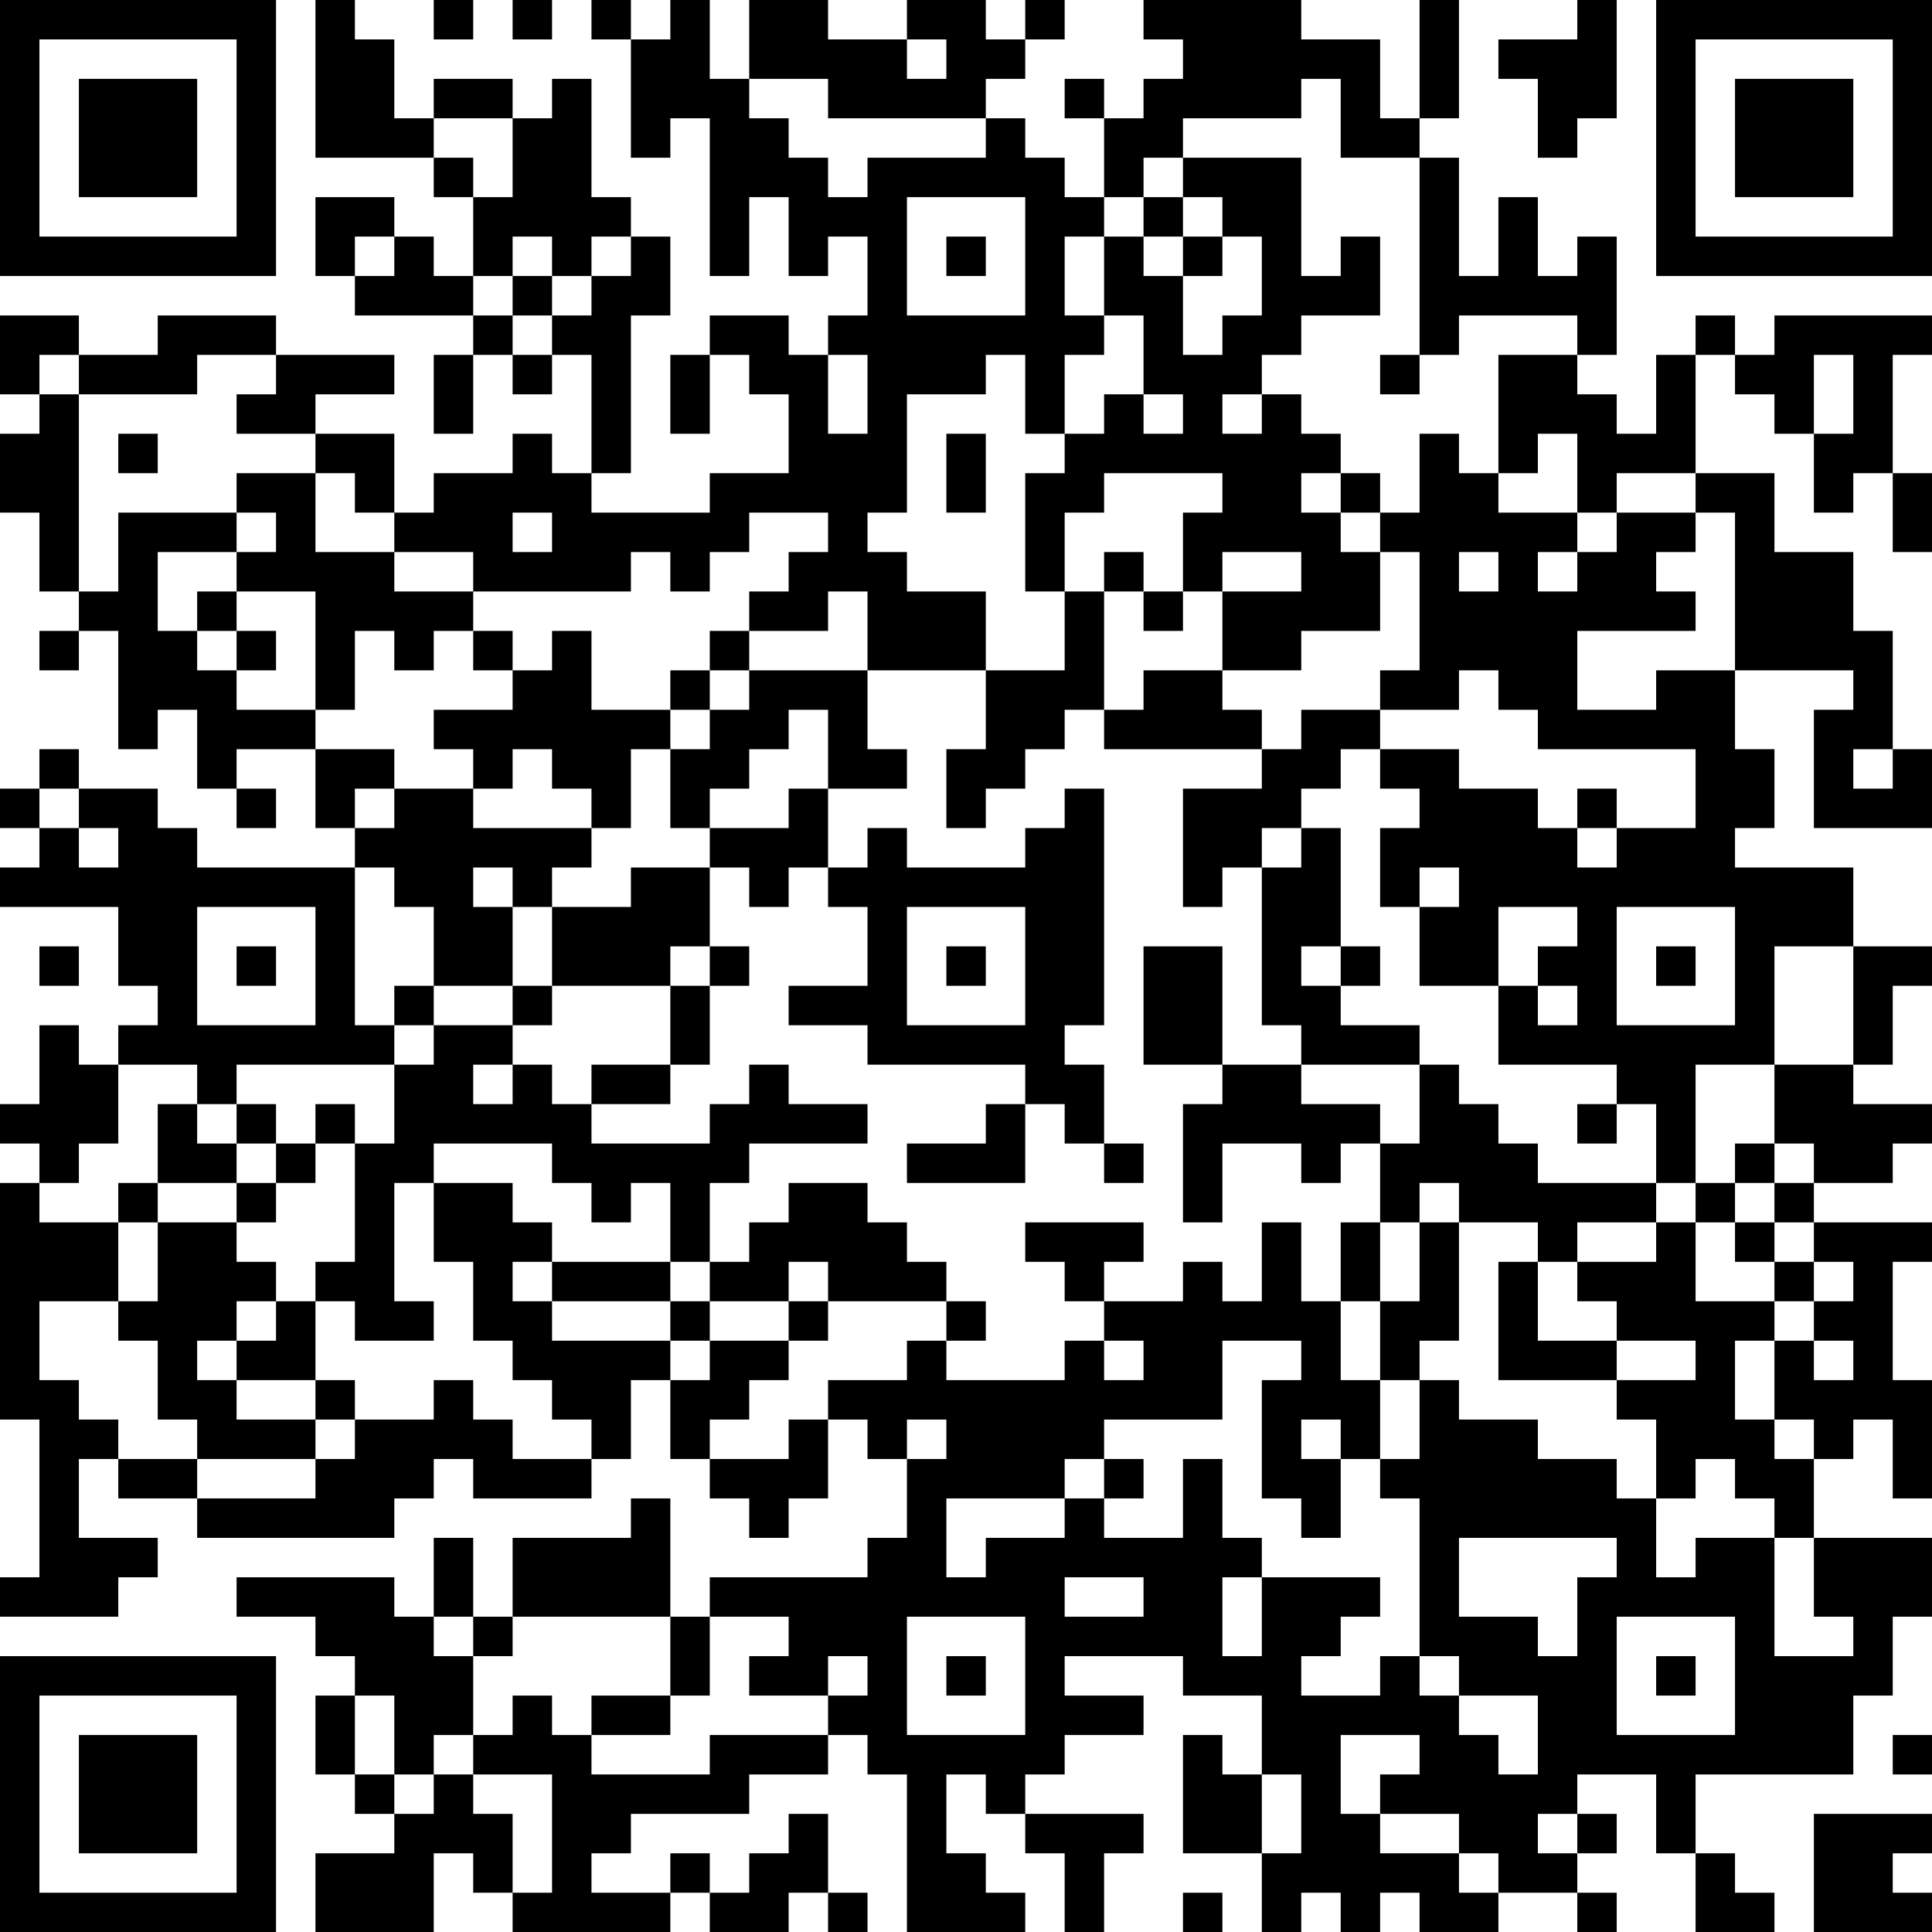
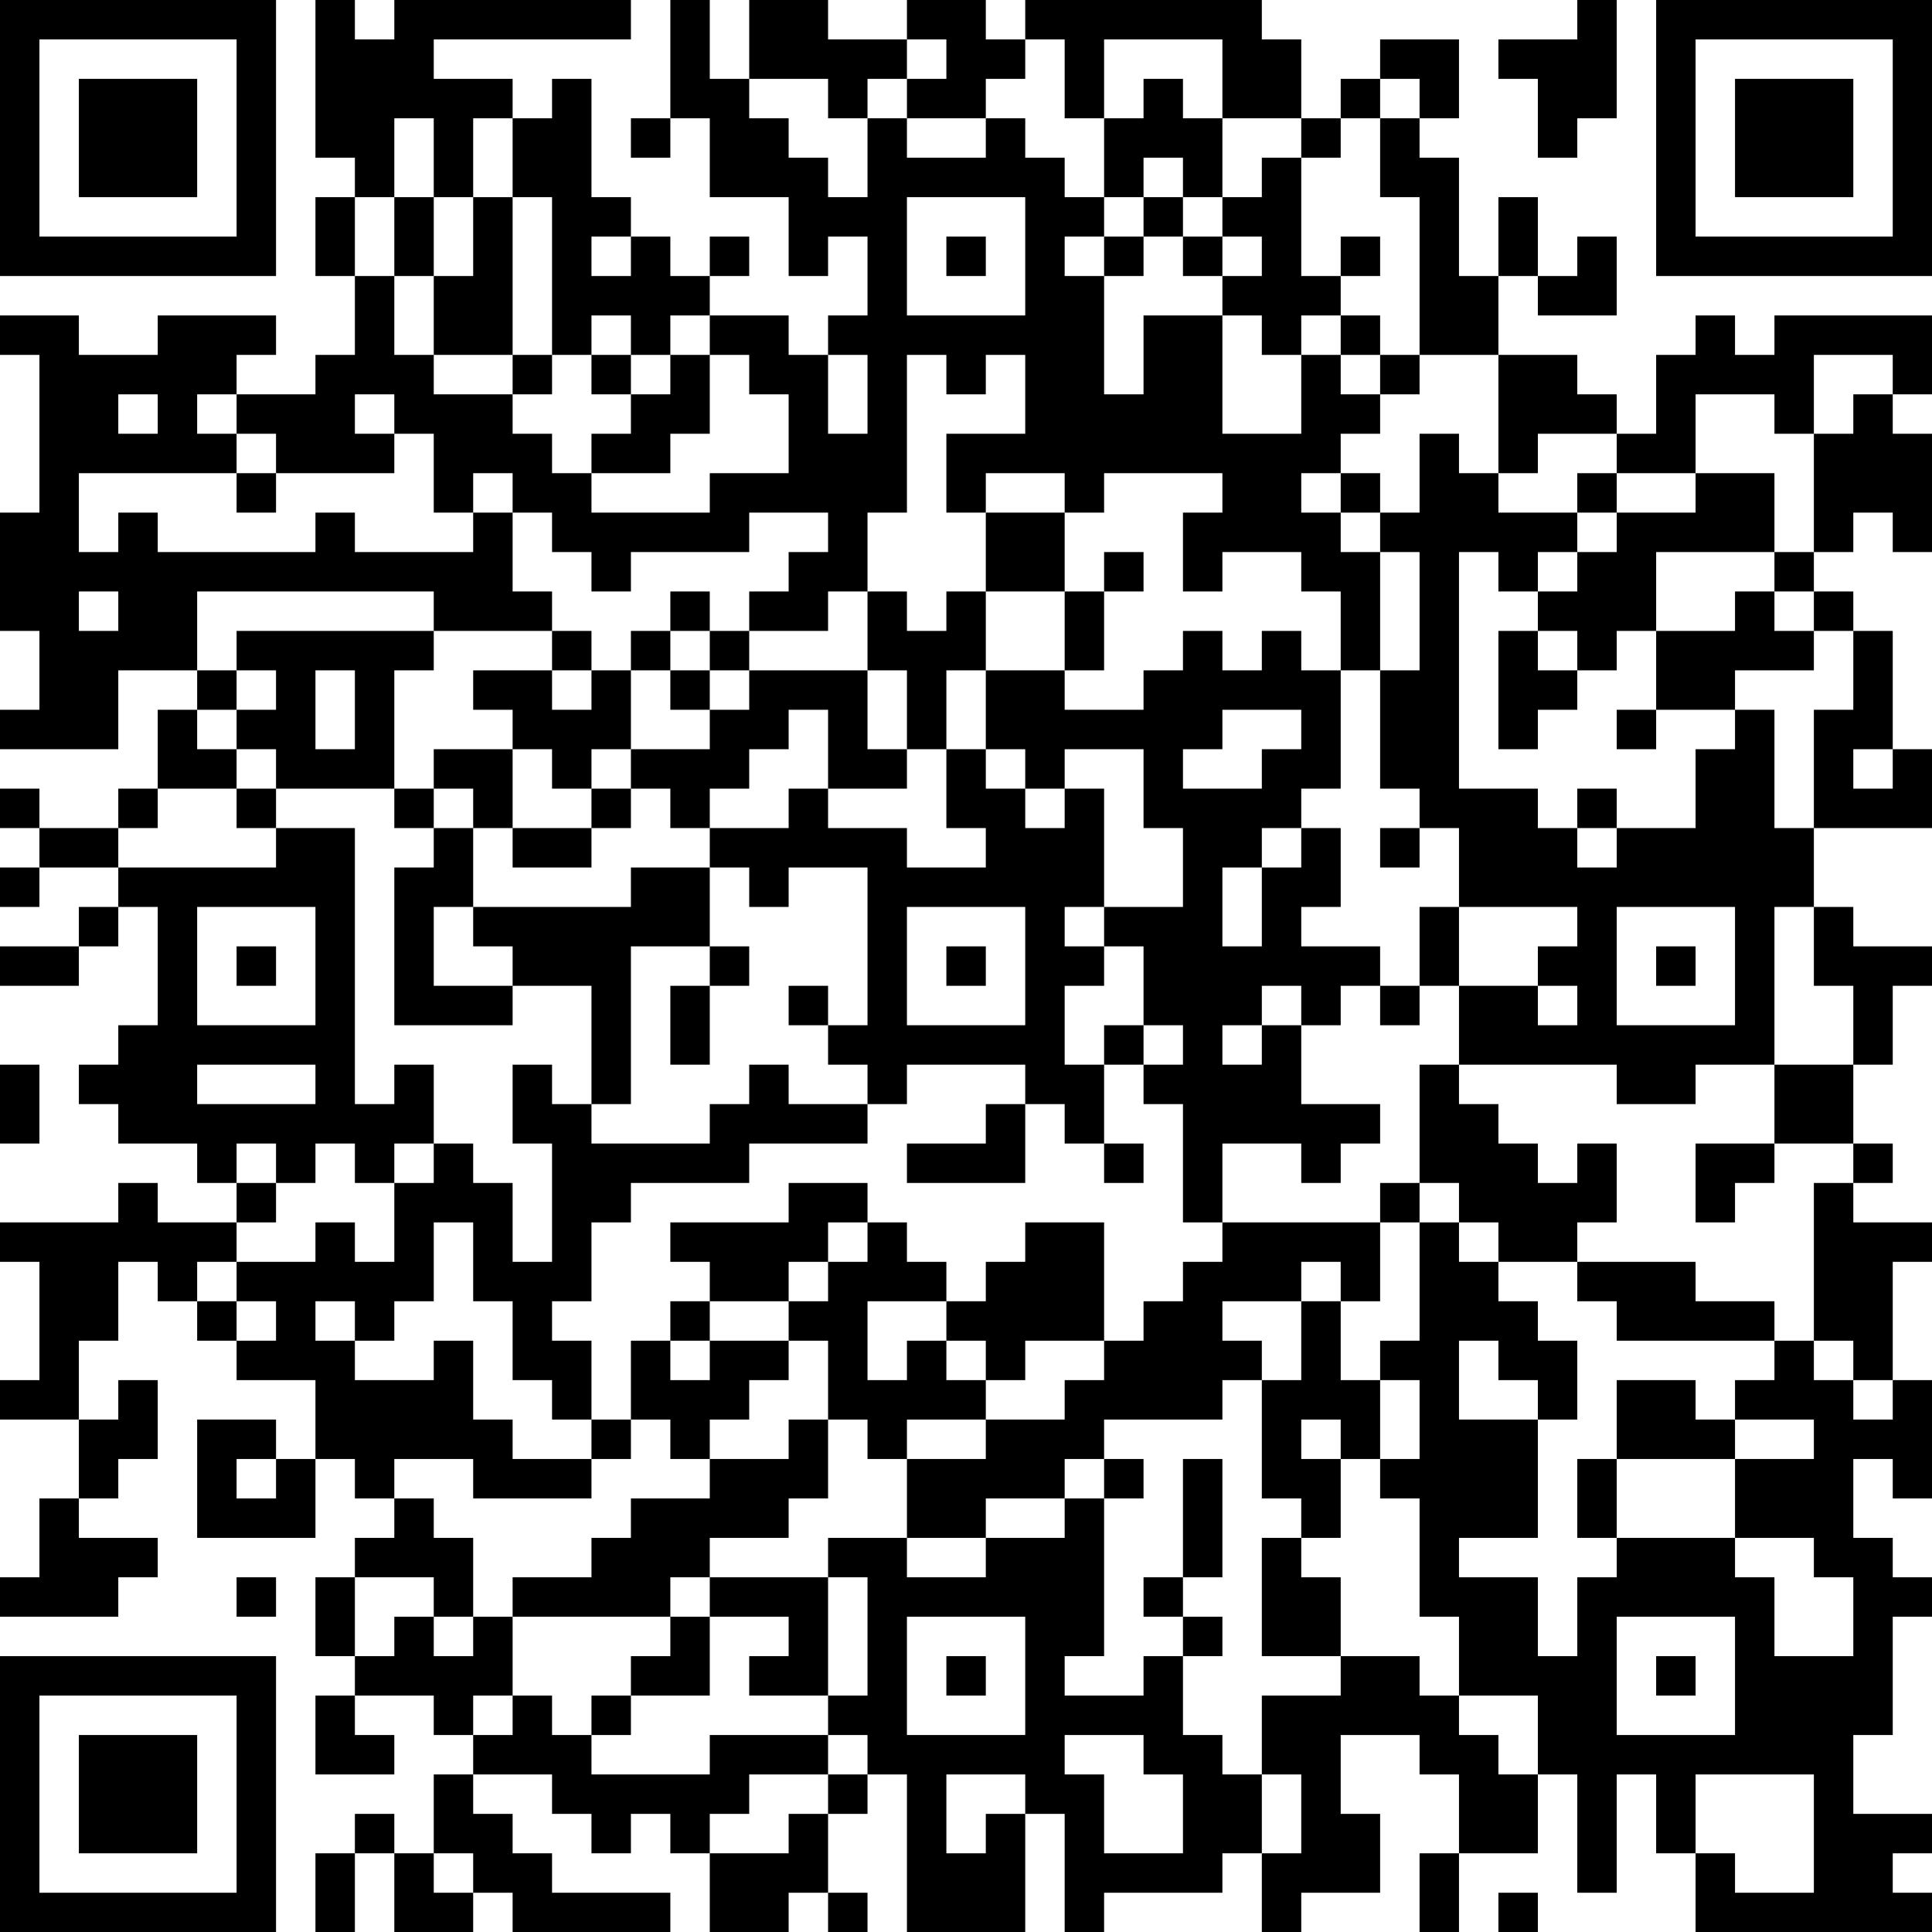
<svg xmlns="http://www.w3.org/2000/svg" version="1.1" width="100" height="100" viewBox="0 0 100 100">
  <rect x="0" y="0" width="100" height="100" fill="#ffffff" />
  <g transform="scale(2.041)">
    <g transform="translate(0,0)">
-       <path fill-rule="evenodd" d="M8 0L8 4L11 4L11 5L12 5L12 7L11 7L11 6L10 6L10 5L8 5L8 7L9 7L9 8L12 8L12 9L11 9L11 11L12 11L12 9L13 9L13 10L14 10L14 9L15 9L15 12L14 12L14 11L13 11L13 12L11 12L11 13L10 13L10 11L8 11L8 10L10 10L10 9L7 9L7 8L4 8L4 9L2 9L2 8L0 8L0 10L1 10L1 11L0 11L0 13L1 13L1 15L2 15L2 16L1 16L1 17L2 17L2 16L3 16L3 19L4 19L4 18L5 18L5 20L6 20L6 21L7 21L7 20L6 20L6 19L8 19L8 21L9 21L9 22L5 22L5 21L4 21L4 20L2 20L2 19L1 19L1 20L0 20L0 21L1 21L1 22L0 22L0 23L3 23L3 25L4 25L4 26L3 26L3 27L2 27L2 26L1 26L1 28L0 28L0 29L1 29L1 30L0 30L0 36L1 36L1 40L0 40L0 41L3 41L3 40L4 40L4 39L2 39L2 37L3 37L3 38L5 38L5 39L10 39L10 38L11 38L11 37L12 37L12 38L15 38L15 37L16 37L16 35L17 35L17 37L18 37L18 38L19 38L19 39L20 39L20 38L21 38L21 36L22 36L22 37L23 37L23 39L22 39L22 40L18 40L18 41L17 41L17 38L16 38L16 39L13 39L13 41L12 41L12 39L11 39L11 41L10 41L10 40L6 40L6 41L8 41L8 42L9 42L9 43L8 43L8 45L9 45L9 46L10 46L10 47L8 47L8 49L11 49L11 47L12 47L12 48L13 48L13 49L17 49L17 48L18 48L18 49L20 49L20 48L21 48L21 49L22 49L22 48L21 48L21 46L20 46L20 47L19 47L19 48L18 48L18 47L17 47L17 48L15 48L15 47L16 47L16 46L19 46L19 45L21 45L21 44L22 44L22 45L23 45L23 49L26 49L26 48L25 48L25 47L24 47L24 45L25 45L25 46L26 46L26 47L27 47L27 49L28 49L28 47L29 47L29 46L26 46L26 45L27 45L27 44L29 44L29 43L27 43L27 42L30 42L30 43L32 43L32 45L31 45L31 44L30 44L30 47L32 47L32 49L33 49L33 48L34 48L34 49L35 49L35 48L36 48L36 49L38 49L38 48L40 48L40 49L41 49L41 48L40 48L40 47L41 47L41 46L40 46L40 45L42 45L42 47L43 47L43 49L45 49L45 48L44 48L44 47L43 47L43 45L47 45L47 43L48 43L48 41L49 41L49 39L46 39L46 37L47 37L47 36L48 36L48 38L49 38L49 35L48 35L48 32L49 32L49 31L46 31L46 30L48 30L48 29L49 29L49 28L47 28L47 27L48 27L48 25L49 25L49 24L47 24L47 22L44 22L44 21L45 21L45 19L44 19L44 17L47 17L47 18L46 18L46 21L49 21L49 19L48 19L48 16L47 16L47 14L45 14L45 12L43 12L43 9L44 9L44 10L45 10L45 11L46 11L46 13L47 13L47 12L48 12L48 14L49 14L49 12L48 12L48 9L49 9L49 8L45 8L45 9L44 9L44 8L43 8L43 9L42 9L42 11L41 11L41 10L40 10L40 9L41 9L41 6L40 6L40 7L39 7L39 5L38 5L38 7L37 7L37 4L36 4L36 3L37 3L37 0L36 0L36 3L35 3L35 1L33 1L33 0L29 0L29 1L30 1L30 2L29 2L29 3L28 3L28 2L27 2L27 3L28 3L28 5L27 5L27 4L26 4L26 3L25 3L25 2L26 2L26 1L27 1L27 0L26 0L26 1L25 1L25 0L23 0L23 1L21 1L21 0L19 0L19 2L18 2L18 0L17 0L17 1L16 1L16 0L15 0L15 1L16 1L16 4L17 4L17 3L18 3L18 7L19 7L19 5L20 5L20 7L21 7L21 6L22 6L22 8L21 8L21 9L20 9L20 8L18 8L18 9L17 9L17 11L18 11L18 9L19 9L19 10L20 10L20 12L18 12L18 13L15 13L15 12L16 12L16 8L17 8L17 6L16 6L16 5L15 5L15 2L14 2L14 3L13 3L13 2L11 2L11 3L10 3L10 1L9 1L9 0ZM11 0L11 1L12 1L12 0ZM13 0L13 1L14 1L14 0ZM40 0L40 1L38 1L38 2L39 2L39 4L40 4L40 3L41 3L41 0ZM23 1L23 2L24 2L24 1ZM19 2L19 3L20 3L20 4L21 4L21 5L22 5L22 4L25 4L25 3L21 3L21 2ZM33 2L33 3L30 3L30 4L29 4L29 5L28 5L28 6L27 6L27 8L28 8L28 9L27 9L27 11L26 11L26 9L25 9L25 10L23 10L23 13L22 13L22 14L23 14L23 15L25 15L25 17L22 17L22 15L21 15L21 16L19 16L19 15L20 15L20 14L21 14L21 13L19 13L19 14L18 14L18 15L17 15L17 14L16 14L16 15L12 15L12 14L10 14L10 13L9 13L9 12L8 12L8 11L6 11L6 10L7 10L7 9L5 9L5 10L2 10L2 9L1 9L1 10L2 10L2 15L3 15L3 13L6 13L6 14L4 14L4 16L5 16L5 17L6 17L6 18L8 18L8 19L10 19L10 20L9 20L9 21L10 21L10 20L12 20L12 21L15 21L15 22L14 22L14 23L13 23L13 22L12 22L12 23L13 23L13 25L11 25L11 23L10 23L10 22L9 22L9 26L10 26L10 27L6 27L6 28L5 28L5 27L3 27L3 29L2 29L2 30L1 30L1 31L3 31L3 33L1 33L1 35L2 35L2 36L3 36L3 37L5 37L5 38L8 38L8 37L9 37L9 36L11 36L11 35L12 35L12 36L13 36L13 37L15 37L15 36L14 36L14 35L13 35L13 34L12 34L12 32L11 32L11 30L13 30L13 31L14 31L14 32L13 32L13 33L14 33L14 34L17 34L17 35L18 35L18 34L20 34L20 35L19 35L19 36L18 36L18 37L20 37L20 36L21 36L21 35L23 35L23 34L24 34L24 35L27 35L27 34L28 34L28 35L29 35L29 34L28 34L28 33L30 33L30 32L31 32L31 33L32 33L32 31L33 31L33 33L34 33L34 35L35 35L35 37L34 37L34 36L33 36L33 37L34 37L34 39L33 39L33 38L32 38L32 35L33 35L33 34L31 34L31 36L28 36L28 37L27 37L27 38L24 38L24 40L25 40L25 39L27 39L27 38L28 38L28 39L30 39L30 37L31 37L31 39L32 39L32 40L31 40L31 42L32 42L32 40L35 40L35 41L34 41L34 42L33 42L33 43L35 43L35 42L36 42L36 43L37 43L37 44L38 44L38 45L39 45L39 43L37 43L37 42L36 42L36 38L35 38L35 37L36 37L36 35L37 35L37 36L39 36L39 37L41 37L41 38L42 38L42 40L43 40L43 39L45 39L45 42L47 42L47 41L46 41L46 39L45 39L45 38L44 38L44 37L43 37L43 38L42 38L42 36L41 36L41 35L43 35L43 34L41 34L41 33L40 33L40 32L42 32L42 31L43 31L43 33L45 33L45 34L44 34L44 36L45 36L45 37L46 37L46 36L45 36L45 34L46 34L46 35L47 35L47 34L46 34L46 33L47 33L47 32L46 32L46 31L45 31L45 30L46 30L46 29L45 29L45 27L47 27L47 24L45 24L45 27L43 27L43 30L42 30L42 28L41 28L41 27L38 27L38 25L39 25L39 26L40 26L40 25L39 25L39 24L40 24L40 23L38 23L38 25L36 25L36 23L37 23L37 22L36 22L36 23L35 23L35 21L36 21L36 20L35 20L35 19L37 19L37 20L39 20L39 21L40 21L40 22L41 22L41 21L43 21L43 19L39 19L39 18L38 18L38 17L37 17L37 18L35 18L35 17L36 17L36 14L35 14L35 13L36 13L36 11L37 11L37 12L38 12L38 13L40 13L40 14L39 14L39 15L40 15L40 14L41 14L41 13L43 13L43 14L42 14L42 15L43 15L43 16L40 16L40 18L42 18L42 17L44 17L44 13L43 13L43 12L41 12L41 13L40 13L40 11L39 11L39 12L38 12L38 9L40 9L40 8L37 8L37 9L36 9L36 4L34 4L34 2ZM11 3L11 4L12 4L12 5L13 5L13 3ZM30 4L30 5L29 5L29 6L28 6L28 8L29 8L29 10L28 10L28 11L27 11L27 12L26 12L26 15L27 15L27 17L25 17L25 19L24 19L24 21L25 21L25 20L26 20L26 19L27 19L27 18L28 18L28 19L32 19L32 20L30 20L30 23L31 23L31 22L32 22L32 26L33 26L33 27L31 27L31 24L29 24L29 27L31 27L31 28L30 28L30 31L31 31L31 29L33 29L33 30L34 30L34 29L35 29L35 31L34 31L34 33L35 33L35 35L36 35L36 34L37 34L37 31L39 31L39 32L38 32L38 35L41 35L41 34L39 34L39 32L40 32L40 31L42 31L42 30L39 30L39 29L38 29L38 28L37 28L37 27L36 27L36 26L34 26L34 25L35 25L35 24L34 24L34 21L33 21L33 20L34 20L34 19L35 19L35 18L33 18L33 19L32 19L32 18L31 18L31 17L33 17L33 16L35 16L35 14L34 14L34 13L35 13L35 12L34 12L34 11L33 11L33 10L32 10L32 9L33 9L33 8L35 8L35 6L34 6L34 7L33 7L33 4ZM23 5L23 8L26 8L26 5ZM30 5L30 6L29 6L29 7L30 7L30 9L31 9L31 8L32 8L32 6L31 6L31 5ZM9 6L9 7L10 7L10 6ZM13 6L13 7L12 7L12 8L13 8L13 9L14 9L14 8L15 8L15 7L16 7L16 6L15 6L15 7L14 7L14 6ZM24 6L24 7L25 7L25 6ZM30 6L30 7L31 7L31 6ZM13 7L13 8L14 8L14 7ZM21 9L21 11L22 11L22 9ZM35 9L35 10L36 10L36 9ZM46 9L46 11L47 11L47 9ZM29 10L29 11L30 11L30 10ZM31 10L31 11L32 11L32 10ZM3 11L3 12L4 12L4 11ZM24 11L24 13L25 13L25 11ZM6 12L6 13L7 13L7 14L6 14L6 15L5 15L5 16L6 16L6 17L7 17L7 16L6 16L6 15L8 15L8 18L9 18L9 16L10 16L10 17L11 17L11 16L12 16L12 17L13 17L13 18L11 18L11 19L12 19L12 20L13 20L13 19L14 19L14 20L15 20L15 21L16 21L16 19L17 19L17 21L18 21L18 22L16 22L16 23L14 23L14 25L13 25L13 26L11 26L11 25L10 25L10 26L11 26L11 27L10 27L10 29L9 29L9 28L8 28L8 29L7 29L7 28L6 28L6 29L5 29L5 28L4 28L4 30L3 30L3 31L4 31L4 33L3 33L3 34L4 34L4 36L5 36L5 37L8 37L8 36L9 36L9 35L8 35L8 33L9 33L9 34L11 34L11 33L10 33L10 30L11 30L11 29L14 29L14 30L15 30L15 31L16 31L16 30L17 30L17 32L14 32L14 33L17 33L17 34L18 34L18 33L20 33L20 34L21 34L21 33L24 33L24 34L25 34L25 33L24 33L24 32L23 32L23 31L22 31L22 30L20 30L20 31L19 31L19 32L18 32L18 30L19 30L19 29L22 29L22 28L20 28L20 27L19 27L19 28L18 28L18 29L15 29L15 28L17 28L17 27L18 27L18 25L19 25L19 24L18 24L18 22L19 22L19 23L20 23L20 22L21 22L21 23L22 23L22 25L20 25L20 26L22 26L22 27L26 27L26 28L25 28L25 29L23 29L23 30L26 30L26 28L27 28L27 29L28 29L28 30L29 30L29 29L28 29L28 27L27 27L27 26L28 26L28 20L27 20L27 21L26 21L26 22L23 22L23 21L22 21L22 22L21 22L21 20L23 20L23 19L22 19L22 17L19 17L19 16L18 16L18 17L17 17L17 18L15 18L15 16L14 16L14 17L13 17L13 16L12 16L12 15L10 15L10 14L8 14L8 12ZM28 12L28 13L27 13L27 15L28 15L28 18L29 18L29 17L31 17L31 15L33 15L33 14L31 14L31 15L30 15L30 13L31 13L31 12ZM33 12L33 13L34 13L34 12ZM13 13L13 14L14 14L14 13ZM28 14L28 15L29 15L29 16L30 16L30 15L29 15L29 14ZM37 14L37 15L38 15L38 14ZM18 17L18 18L17 18L17 19L18 19L18 18L19 18L19 17ZM20 18L20 19L19 19L19 20L18 20L18 21L20 21L20 20L21 20L21 18ZM47 19L47 20L48 20L48 19ZM1 20L1 21L2 21L2 22L3 22L3 21L2 21L2 20ZM40 20L40 21L41 21L41 20ZM32 21L32 22L33 22L33 21ZM5 23L5 26L8 26L8 23ZM23 23L23 26L26 26L26 23ZM41 23L41 26L44 26L44 23ZM1 24L1 25L2 25L2 24ZM6 24L6 25L7 25L7 24ZM17 24L17 25L14 25L14 26L13 26L13 27L12 27L12 28L13 28L13 27L14 27L14 28L15 28L15 27L17 27L17 25L18 25L18 24ZM24 24L24 25L25 25L25 24ZM33 24L33 25L34 25L34 24ZM42 24L42 25L43 25L43 24ZM33 27L33 28L35 28L35 29L36 29L36 27ZM40 28L40 29L41 29L41 28ZM6 29L6 30L4 30L4 31L6 31L6 32L7 32L7 33L6 33L6 34L5 34L5 35L6 35L6 36L8 36L8 35L6 35L6 34L7 34L7 33L8 33L8 32L9 32L9 29L8 29L8 30L7 30L7 29ZM44 29L44 30L43 30L43 31L44 31L44 32L45 32L45 33L46 33L46 32L45 32L45 31L44 31L44 30L45 30L45 29ZM6 30L6 31L7 31L7 30ZM36 30L36 31L35 31L35 33L36 33L36 31L37 31L37 30ZM26 31L26 32L27 32L27 33L28 33L28 32L29 32L29 31ZM17 32L17 33L18 33L18 32ZM20 32L20 33L21 33L21 32ZM23 36L23 37L24 37L24 36ZM28 37L28 38L29 38L29 37ZM37 39L37 41L39 41L39 42L40 42L40 40L41 40L41 39ZM27 40L27 41L29 41L29 40ZM11 41L11 42L12 42L12 44L11 44L11 45L10 45L10 43L9 43L9 45L10 45L10 46L11 46L11 45L12 45L12 46L13 46L13 48L14 48L14 45L12 45L12 44L13 44L13 43L14 43L14 44L15 44L15 45L18 45L18 44L21 44L21 43L22 43L22 42L21 42L21 43L19 43L19 42L20 42L20 41L18 41L18 43L17 43L17 41L13 41L13 42L12 42L12 41ZM23 41L23 44L26 44L26 41ZM41 41L41 44L44 44L44 41ZM24 42L24 43L25 43L25 42ZM42 42L42 43L43 43L43 42ZM15 43L15 44L17 44L17 43ZM34 44L34 46L35 46L35 47L37 47L37 48L38 48L38 47L37 47L37 46L35 46L35 45L36 45L36 44ZM48 44L48 45L49 45L49 44ZM32 45L32 47L33 47L33 45ZM39 46L39 47L40 47L40 46ZM46 46L46 49L49 49L49 48L48 48L48 47L49 47L49 46ZM30 48L30 49L31 49L31 48ZM0 0L0 7L7 7L7 0ZM1 1L1 6L6 6L6 1ZM2 2L2 5L5 5L5 2ZM42 0L42 7L49 7L49 0ZM43 1L43 6L48 6L48 1ZM44 2L44 5L47 5L47 2ZM0 42L0 49L7 49L7 42ZM1 43L1 48L6 48L6 43ZM2 44L2 47L5 47L5 44Z" fill="#000000" />
+       <path fill-rule="evenodd" d="M8 0L8 4L9 4L9 5L8 5L8 7L9 7L9 9L8 9L8 10L6 10L6 9L7 9L7 8L4 8L4 9L2 9L2 8L0 8L0 9L1 9L1 13L0 13L0 16L1 16L1 18L0 18L0 19L3 19L3 17L5 17L5 18L4 18L4 20L3 20L3 21L1 21L1 20L0 20L0 21L1 21L1 22L0 22L0 23L1 23L1 22L3 22L3 23L2 23L2 24L0 24L0 25L2 25L2 24L3 24L3 23L4 23L4 26L3 26L3 27L2 27L2 28L3 28L3 29L5 29L5 30L6 30L6 31L4 31L4 30L3 30L3 31L0 31L0 32L1 32L1 35L0 35L0 36L2 36L2 38L1 38L1 40L0 40L0 41L3 41L3 40L4 40L4 39L2 39L2 38L3 38L3 37L4 37L4 35L3 35L3 36L2 36L2 34L3 34L3 32L4 32L4 33L5 33L5 34L6 34L6 35L8 35L8 37L7 37L7 36L5 36L5 39L8 39L8 37L9 37L9 38L10 38L10 39L9 39L9 40L8 40L8 42L9 42L9 43L8 43L8 45L10 45L10 44L9 44L9 43L11 43L11 44L12 44L12 45L11 45L11 47L10 47L10 46L9 46L9 47L8 47L8 49L9 49L9 47L10 47L10 49L12 49L12 48L13 48L13 49L17 49L17 48L14 48L14 47L13 47L13 46L12 46L12 45L14 45L14 46L15 46L15 47L16 47L16 46L17 46L17 47L18 47L18 49L20 49L20 48L21 48L21 49L22 49L22 48L21 48L21 46L22 46L22 45L23 45L23 49L26 49L26 46L27 46L27 49L28 49L28 48L31 48L31 47L32 47L32 49L33 49L33 48L35 48L35 46L34 46L34 44L36 44L36 45L37 45L37 47L36 47L36 49L37 49L37 47L39 47L39 45L40 45L40 48L41 48L41 45L42 45L42 47L43 47L43 49L49 49L49 48L48 48L48 47L49 47L49 46L47 46L47 44L48 44L48 41L49 41L49 40L48 40L48 39L47 39L47 37L48 37L48 38L49 38L49 35L48 35L48 32L49 32L49 31L47 31L47 30L48 30L48 29L47 29L47 27L48 27L48 25L49 25L49 24L47 24L47 23L46 23L46 21L49 21L49 19L48 19L48 16L47 16L47 15L46 15L46 14L47 14L47 13L48 13L48 14L49 14L49 11L48 11L48 10L49 10L49 8L45 8L45 9L44 9L44 8L43 8L43 9L42 9L42 11L41 11L41 10L40 10L40 9L38 9L38 7L39 7L39 8L41 8L41 6L40 6L40 7L39 7L39 5L38 5L38 7L37 7L37 4L36 4L36 3L37 3L37 1L35 1L35 2L34 2L34 3L33 3L33 1L32 1L32 0L26 0L26 1L25 1L25 0L23 0L23 1L21 1L21 0L19 0L19 2L18 2L18 0L17 0L17 3L16 3L16 4L17 4L17 3L18 3L18 5L20 5L20 7L21 7L21 6L22 6L22 8L21 8L21 9L20 9L20 8L18 8L18 7L19 7L19 6L18 6L18 7L17 7L17 6L16 6L16 5L15 5L15 2L14 2L14 3L13 3L13 2L11 2L11 1L16 1L16 0L10 0L10 1L9 1L9 0ZM40 0L40 1L38 1L38 2L39 2L39 4L40 4L40 3L41 3L41 0ZM23 1L23 2L22 2L22 3L21 3L21 2L19 2L19 3L20 3L20 4L21 4L21 5L22 5L22 3L23 3L23 4L25 4L25 3L26 3L26 4L27 4L27 5L28 5L28 6L27 6L27 7L28 7L28 10L29 10L29 8L31 8L31 11L33 11L33 9L34 9L34 10L35 10L35 11L34 11L34 12L33 12L33 13L34 13L34 14L35 14L35 17L34 17L34 15L33 15L33 14L31 14L31 15L30 15L30 13L31 13L31 12L28 12L28 13L27 13L27 12L25 12L25 13L24 13L24 11L26 11L26 9L25 9L25 10L24 10L24 9L23 9L23 13L22 13L22 15L21 15L21 16L19 16L19 15L20 15L20 14L21 14L21 13L19 13L19 14L16 14L16 15L15 15L15 14L14 14L14 13L13 13L13 12L12 12L12 13L11 13L11 11L10 11L10 10L9 10L9 11L10 11L10 12L7 12L7 11L6 11L6 10L5 10L5 11L6 11L6 12L2 12L2 14L3 14L3 13L4 13L4 14L8 14L8 13L9 13L9 14L12 14L12 13L13 13L13 15L14 15L14 16L11 16L11 15L5 15L5 17L6 17L6 18L5 18L5 19L6 19L6 20L4 20L4 21L3 21L3 22L7 22L7 21L9 21L9 28L10 28L10 27L11 27L11 29L10 29L10 30L9 30L9 29L8 29L8 30L7 30L7 29L6 29L6 30L7 30L7 31L6 31L6 32L5 32L5 33L6 33L6 34L7 34L7 33L6 33L6 32L8 32L8 31L9 31L9 32L10 32L10 30L11 30L11 29L12 29L12 30L13 30L13 32L14 32L14 29L13 29L13 27L14 27L14 28L15 28L15 29L18 29L18 28L19 28L19 27L20 27L20 28L22 28L22 29L19 29L19 30L16 30L16 31L15 31L15 33L14 33L14 34L15 34L15 36L14 36L14 35L13 35L13 33L12 33L12 31L11 31L11 33L10 33L10 34L9 34L9 33L8 33L8 34L9 34L9 35L11 35L11 34L12 34L12 36L13 36L13 37L15 37L15 38L12 38L12 37L10 37L10 38L11 38L11 39L12 39L12 41L11 41L11 40L9 40L9 42L10 42L10 41L11 41L11 42L12 42L12 41L13 41L13 43L12 43L12 44L13 44L13 43L14 43L14 44L15 44L15 45L18 45L18 44L21 44L21 45L19 45L19 46L18 46L18 47L20 47L20 46L21 46L21 45L22 45L22 44L21 44L21 43L22 43L22 40L21 40L21 39L23 39L23 40L25 40L25 39L27 39L27 38L28 38L28 42L27 42L27 43L29 43L29 42L30 42L30 44L31 44L31 45L32 45L32 47L33 47L33 45L32 45L32 43L34 43L34 42L36 42L36 43L37 43L37 44L38 44L38 45L39 45L39 43L37 43L37 41L36 41L36 38L35 38L35 37L36 37L36 35L35 35L35 34L36 34L36 31L37 31L37 32L38 32L38 33L39 33L39 34L40 34L40 36L39 36L39 35L38 35L38 34L37 34L37 36L39 36L39 39L37 39L37 40L39 40L39 42L40 42L40 40L41 40L41 39L44 39L44 40L45 40L45 42L47 42L47 40L46 40L46 39L44 39L44 37L46 37L46 36L44 36L44 35L45 35L45 34L46 34L46 35L47 35L47 36L48 36L48 35L47 35L47 34L46 34L46 30L47 30L47 29L45 29L45 27L47 27L47 25L46 25L46 23L45 23L45 27L43 27L43 28L41 28L41 27L37 27L37 25L39 25L39 26L40 26L40 25L39 25L39 24L40 24L40 23L37 23L37 21L36 21L36 20L35 20L35 17L36 17L36 14L35 14L35 13L36 13L36 11L37 11L37 12L38 12L38 13L40 13L40 14L39 14L39 15L38 15L38 14L37 14L37 20L39 20L39 21L40 21L40 22L41 22L41 21L43 21L43 19L44 19L44 18L45 18L45 21L46 21L46 18L47 18L47 16L46 16L46 15L45 15L45 14L46 14L46 11L47 11L47 10L48 10L48 9L46 9L46 11L45 11L45 10L43 10L43 12L41 12L41 11L39 11L39 12L38 12L38 9L36 9L36 5L35 5L35 3L36 3L36 2L35 2L35 3L34 3L34 4L33 4L33 3L31 3L31 1L28 1L28 3L27 3L27 1L26 1L26 2L25 2L25 3L23 3L23 2L24 2L24 1ZM29 2L29 3L28 3L28 5L29 5L29 6L28 6L28 7L29 7L29 6L30 6L30 7L31 7L31 8L32 8L32 9L33 9L33 8L34 8L34 9L35 9L35 10L36 10L36 9L35 9L35 8L34 8L34 7L35 7L35 6L34 6L34 7L33 7L33 4L32 4L32 5L31 5L31 3L30 3L30 2ZM10 3L10 5L9 5L9 7L10 7L10 9L11 9L11 10L13 10L13 11L14 11L14 12L15 12L15 13L18 13L18 12L20 12L20 10L19 10L19 9L18 9L18 8L17 8L17 9L16 9L16 8L15 8L15 9L14 9L14 5L13 5L13 3L12 3L12 5L11 5L11 3ZM29 4L29 5L30 5L30 6L31 6L31 7L32 7L32 6L31 6L31 5L30 5L30 4ZM10 5L10 7L11 7L11 9L13 9L13 10L14 10L14 9L13 9L13 5L12 5L12 7L11 7L11 5ZM23 5L23 8L26 8L26 5ZM15 6L15 7L16 7L16 6ZM24 6L24 7L25 7L25 6ZM15 9L15 10L16 10L16 11L15 11L15 12L17 12L17 11L18 11L18 9L17 9L17 10L16 10L16 9ZM21 9L21 11L22 11L22 9ZM3 10L3 11L4 11L4 10ZM6 12L6 13L7 13L7 12ZM34 12L34 13L35 13L35 12ZM40 12L40 13L41 13L41 14L40 14L40 15L39 15L39 16L38 16L38 19L39 19L39 18L40 18L40 17L41 17L41 16L42 16L42 18L41 18L41 19L42 19L42 18L44 18L44 17L46 17L46 16L45 16L45 15L44 15L44 16L42 16L42 14L45 14L45 12L43 12L43 13L41 13L41 12ZM25 13L25 15L24 15L24 16L23 16L23 15L22 15L22 17L19 17L19 16L18 16L18 15L17 15L17 16L16 16L16 17L15 17L15 16L14 16L14 17L12 17L12 18L13 18L13 19L11 19L11 20L10 20L10 17L11 17L11 16L6 16L6 17L7 17L7 18L6 18L6 19L7 19L7 20L6 20L6 21L7 21L7 20L10 20L10 21L11 21L11 22L10 22L10 26L13 26L13 25L15 25L15 28L16 28L16 24L18 24L18 25L17 25L17 27L18 27L18 25L19 25L19 24L18 24L18 22L19 22L19 23L20 23L20 22L22 22L22 26L21 26L21 25L20 25L20 26L21 26L21 27L22 27L22 28L23 28L23 27L26 27L26 28L25 28L25 29L23 29L23 30L26 30L26 28L27 28L27 29L28 29L28 30L29 30L29 29L28 29L28 27L29 27L29 28L30 28L30 31L31 31L31 32L30 32L30 33L29 33L29 34L28 34L28 31L26 31L26 32L25 32L25 33L24 33L24 32L23 32L23 31L22 31L22 30L20 30L20 31L17 31L17 32L18 32L18 33L17 33L17 34L16 34L16 36L15 36L15 37L16 37L16 36L17 36L17 37L18 37L18 38L16 38L16 39L15 39L15 40L13 40L13 41L17 41L17 42L16 42L16 43L15 43L15 44L16 44L16 43L18 43L18 41L20 41L20 42L19 42L19 43L21 43L21 40L18 40L18 39L20 39L20 38L21 38L21 36L22 36L22 37L23 37L23 39L25 39L25 38L27 38L27 37L28 37L28 38L29 38L29 37L28 37L28 36L31 36L31 35L32 35L32 38L33 38L33 39L32 39L32 42L34 42L34 40L33 40L33 39L34 39L34 37L35 37L35 35L34 35L34 33L35 33L35 31L36 31L36 30L37 30L37 31L38 31L38 32L40 32L40 33L41 33L41 34L45 34L45 33L43 33L43 32L40 32L40 31L41 31L41 29L40 29L40 30L39 30L39 29L38 29L38 28L37 28L37 27L36 27L36 30L35 30L35 31L31 31L31 29L33 29L33 30L34 30L34 29L35 29L35 28L33 28L33 26L34 26L34 25L35 25L35 26L36 26L36 25L37 25L37 23L36 23L36 25L35 25L35 24L33 24L33 23L34 23L34 21L33 21L33 20L34 20L34 17L33 17L33 16L32 16L32 17L31 17L31 16L30 16L30 17L29 17L29 18L27 18L27 17L28 17L28 15L29 15L29 14L28 14L28 15L27 15L27 13ZM2 15L2 16L3 16L3 15ZM25 15L25 17L24 17L24 19L23 19L23 17L22 17L22 19L23 19L23 20L21 20L21 18L20 18L20 19L19 19L19 20L18 20L18 21L17 21L17 20L16 20L16 19L18 19L18 18L19 18L19 17L18 17L18 16L17 16L17 17L16 17L16 19L15 19L15 20L14 20L14 19L13 19L13 21L12 21L12 20L11 20L11 21L12 21L12 23L11 23L11 25L13 25L13 24L12 24L12 23L16 23L16 22L18 22L18 21L20 21L20 20L21 20L21 21L23 21L23 22L25 22L25 21L24 21L24 19L25 19L25 20L26 20L26 21L27 21L27 20L28 20L28 23L27 23L27 24L28 24L28 25L27 25L27 27L28 27L28 26L29 26L29 27L30 27L30 26L29 26L29 24L28 24L28 23L30 23L30 21L29 21L29 19L27 19L27 20L26 20L26 19L25 19L25 17L27 17L27 15ZM39 16L39 17L40 17L40 16ZM8 17L8 19L9 19L9 17ZM14 17L14 18L15 18L15 17ZM17 17L17 18L18 18L18 17ZM31 18L31 19L30 19L30 20L32 20L32 19L33 19L33 18ZM47 19L47 20L48 20L48 19ZM15 20L15 21L13 21L13 22L15 22L15 21L16 21L16 20ZM40 20L40 21L41 21L41 20ZM32 21L32 22L31 22L31 24L32 24L32 22L33 22L33 21ZM35 21L35 22L36 22L36 21ZM5 23L5 26L8 26L8 23ZM23 23L23 26L26 26L26 23ZM41 23L41 26L44 26L44 23ZM6 24L6 25L7 25L7 24ZM24 24L24 25L25 25L25 24ZM42 24L42 25L43 25L43 24ZM32 25L32 26L31 26L31 27L32 27L32 26L33 26L33 25ZM0 27L0 29L1 29L1 27ZM5 27L5 28L8 28L8 27ZM43 29L43 31L44 31L44 30L45 30L45 29ZM21 31L21 32L20 32L20 33L18 33L18 34L17 34L17 35L18 35L18 34L20 34L20 35L19 35L19 36L18 36L18 37L20 37L20 36L21 36L21 34L20 34L20 33L21 33L21 32L22 32L22 31ZM33 32L33 33L31 33L31 34L32 34L32 35L33 35L33 33L34 33L34 32ZM22 33L22 35L23 35L23 34L24 34L24 35L25 35L25 36L23 36L23 37L25 37L25 36L27 36L27 35L28 35L28 34L26 34L26 35L25 35L25 34L24 34L24 33ZM41 35L41 37L40 37L40 39L41 39L41 37L44 37L44 36L43 36L43 35ZM33 36L33 37L34 37L34 36ZM6 37L6 38L7 38L7 37ZM30 37L30 40L29 40L29 41L30 41L30 42L31 42L31 41L30 41L30 40L31 40L31 37ZM6 40L6 41L7 41L7 40ZM17 40L17 41L18 41L18 40ZM23 41L23 44L26 44L26 41ZM41 41L41 44L44 44L44 41ZM24 42L24 43L25 43L25 42ZM42 42L42 43L43 43L43 42ZM27 44L27 45L28 45L28 47L30 47L30 45L29 45L29 44ZM24 45L24 47L25 47L25 46L26 46L26 45ZM43 45L43 47L44 47L44 48L46 48L46 45ZM11 47L11 48L12 48L12 47ZM38 48L38 49L39 49L39 48ZM0 0L0 7L7 7L7 0ZM1 1L1 6L6 6L6 1ZM2 2L2 5L5 5L5 2ZM42 0L42 7L49 7L49 0ZM43 1L43 6L48 6L48 1ZM44 2L44 5L47 5L47 2ZM0 42L0 49L7 49L7 42ZM1 43L1 48L6 48L6 43ZM2 44L2 47L5 47L5 44Z" fill="#000000" />
    </g>
  </g>
</svg>
